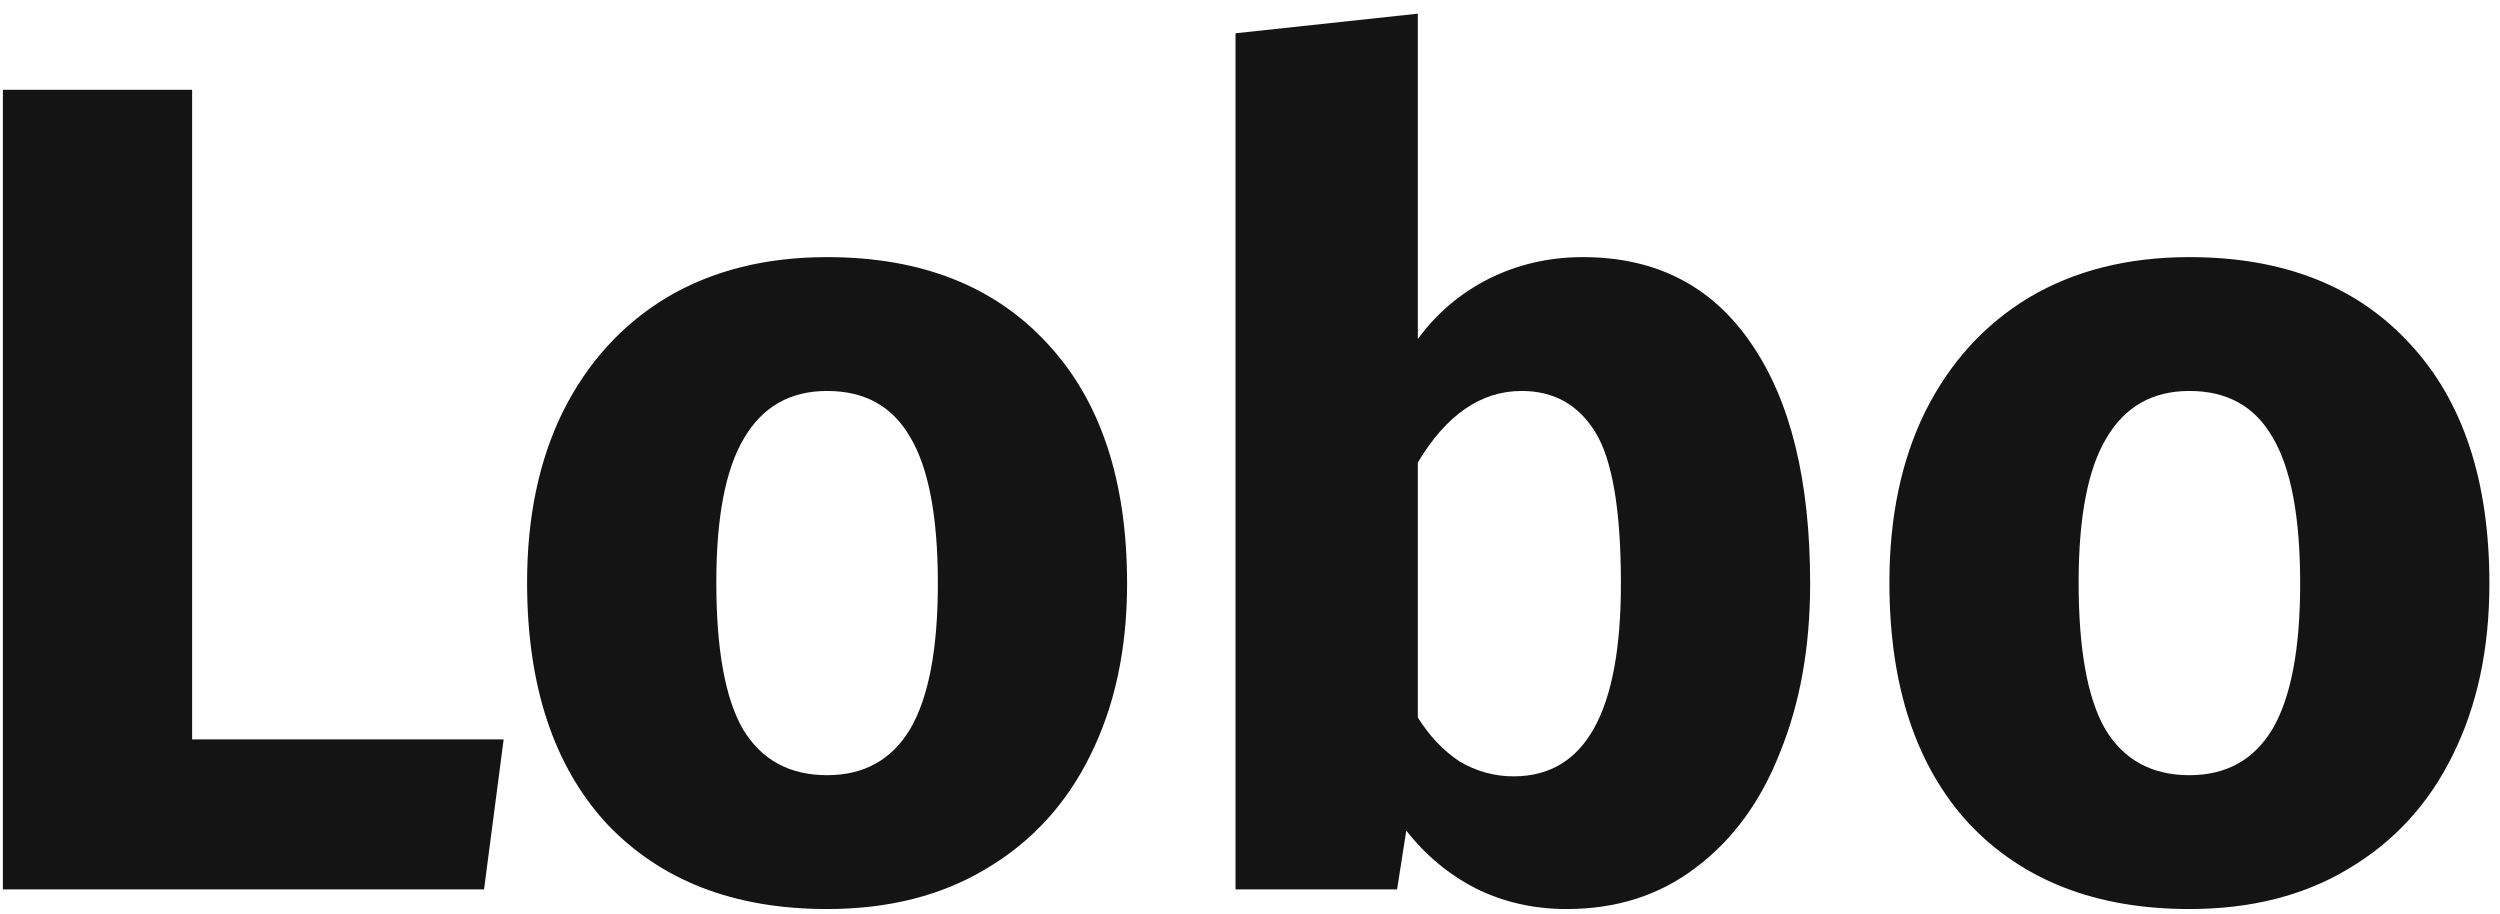
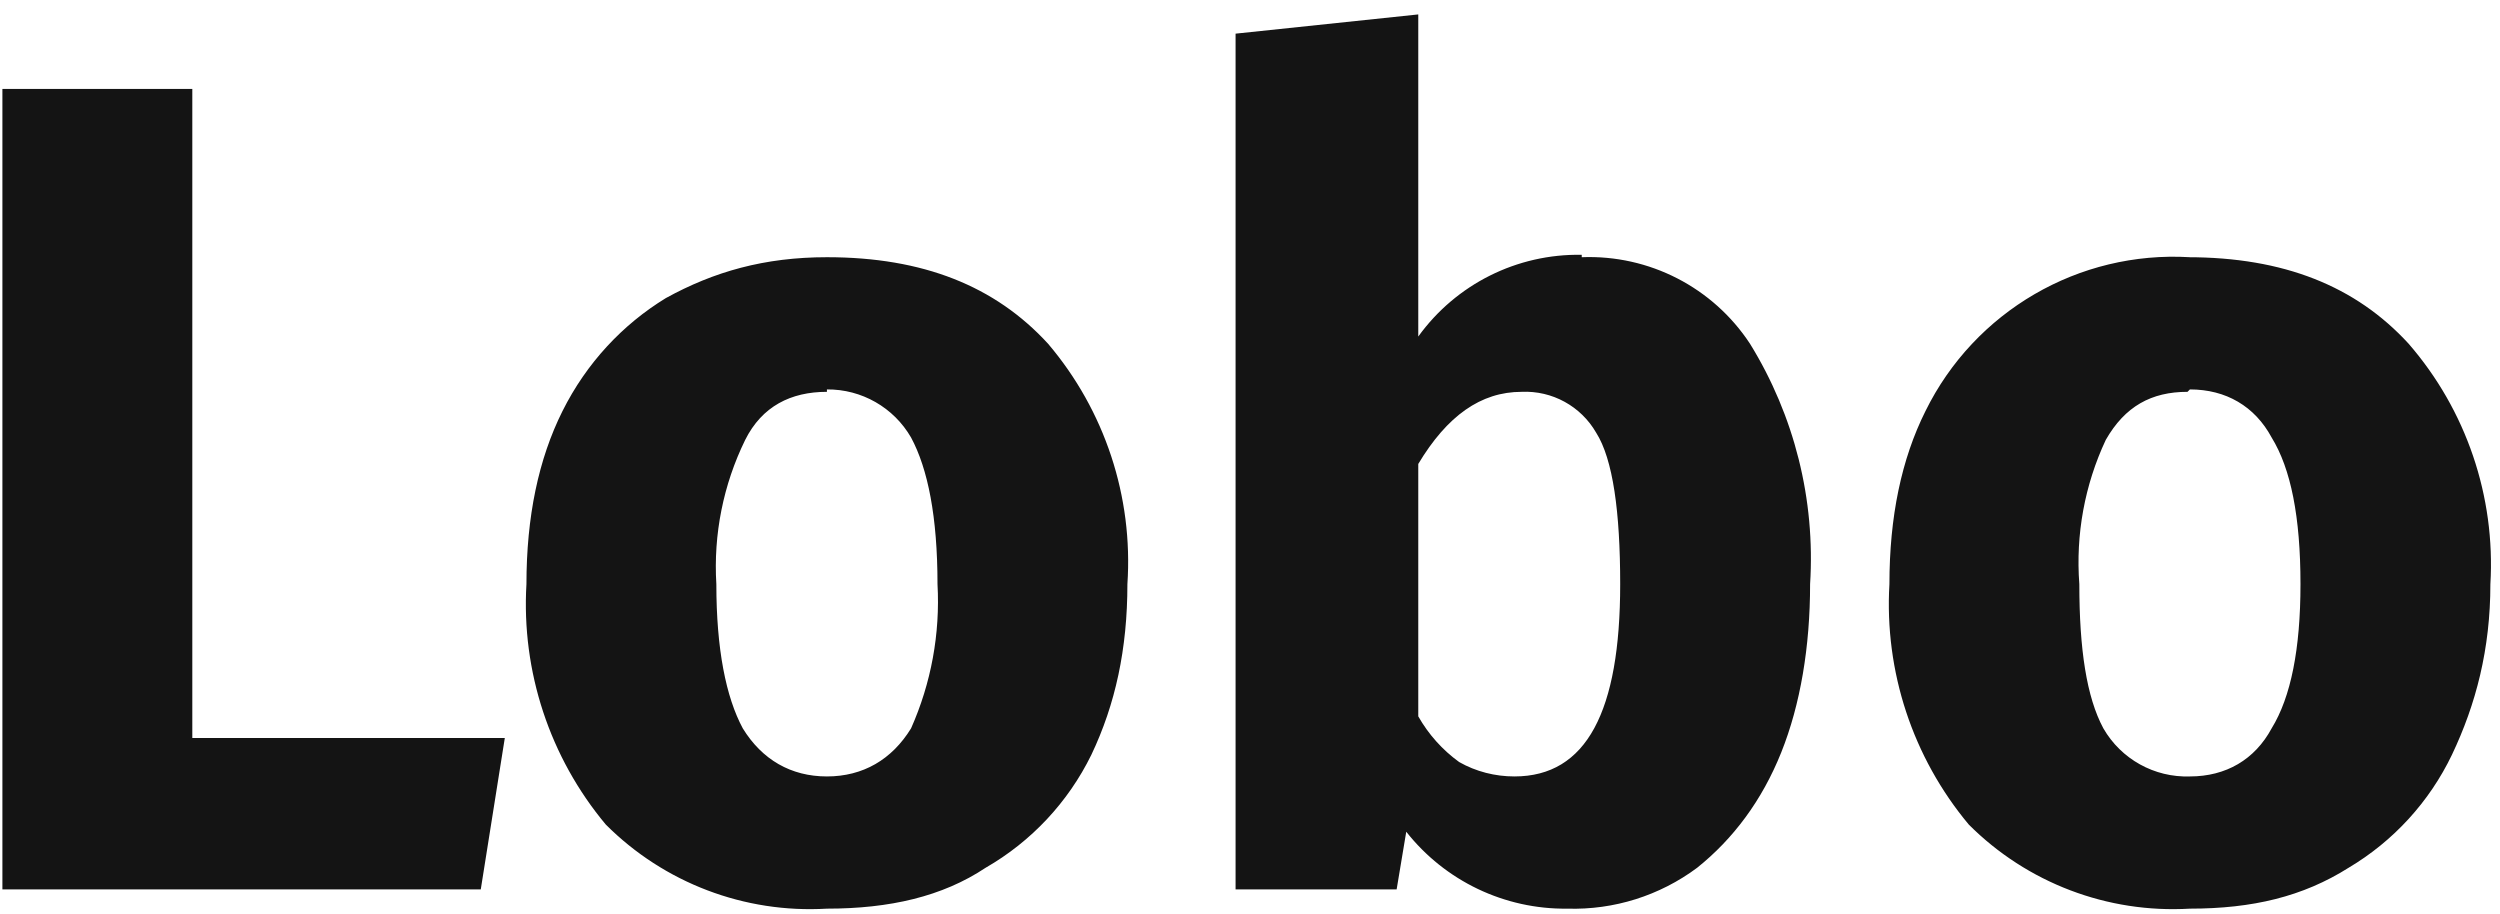
- <svg xmlns="http://www.w3.org/2000/svg" width="104" height="38" viewBox="0 0 104 38" fill="none">
-   <path d="M7.992 3.736V30.76H20.952L20.136 37H0.12V3.736H7.992Z" fill="#141414" />
-   <path d="M34.407 10.696C38.311 10.696 41.367 11.896 43.575 14.296C45.783 16.664 46.887 19.992 46.887 24.28C46.887 27 46.375 29.384 45.351 31.432C44.359 33.448 42.919 35.016 41.031 36.136C39.175 37.256 36.967 37.816 34.407 37.816C30.535 37.816 27.479 36.632 25.239 34.264C23.031 31.864 21.927 28.52 21.927 24.232C21.927 21.512 22.423 19.144 23.415 17.128C24.439 15.08 25.879 13.496 27.735 12.376C29.623 11.256 31.847 10.696 34.407 10.696ZM34.407 16.264C32.871 16.264 31.719 16.92 30.951 18.232C30.183 19.512 29.799 21.512 29.799 24.232C29.799 27.016 30.167 29.048 30.903 30.328C31.671 31.608 32.839 32.248 34.407 32.248C35.943 32.248 37.095 31.608 37.863 30.328C38.631 29.016 39.015 27 39.015 24.28C39.015 21.496 38.631 19.464 37.863 18.184C37.127 16.904 35.975 16.264 34.407 16.264Z" fill="#141414" />
-   <path d="M65.846 10.696C68.886 10.696 71.222 11.896 72.854 14.296C74.486 16.664 75.302 19.992 75.302 24.28C75.302 26.904 74.886 29.24 74.054 31.288C73.254 33.336 72.086 34.936 70.55 36.088C69.046 37.24 67.254 37.816 65.174 37.816C63.798 37.816 62.534 37.528 61.382 36.952C60.262 36.376 59.302 35.576 58.502 34.552L58.118 37H51.398V1.384L58.982 0.568V14.104C59.75 13.048 60.726 12.216 61.91 11.608C63.126 11 64.438 10.696 65.846 10.696ZM62.966 32.296C65.942 32.296 67.43 29.624 67.43 24.28C67.43 21.24 67.078 19.144 66.374 17.992C65.67 16.84 64.646 16.264 63.302 16.264C61.606 16.264 60.166 17.256 58.982 19.24V29.848C59.462 30.616 60.038 31.224 60.71 31.672C61.414 32.088 62.166 32.296 62.966 32.296Z" fill="#141414" />
-   <path d="M91.079 10.696C94.983 10.696 98.039 11.896 100.247 14.296C102.455 16.664 103.559 19.992 103.559 24.28C103.559 27 103.047 29.384 102.023 31.432C101.031 33.448 99.591 35.016 97.703 36.136C95.847 37.256 93.639 37.816 91.079 37.816C87.207 37.816 84.151 36.632 81.911 34.264C79.703 31.864 78.599 28.52 78.599 24.232C78.599 21.512 79.095 19.144 80.087 17.128C81.111 15.08 82.551 13.496 84.407 12.376C86.295 11.256 88.519 10.696 91.079 10.696ZM91.079 16.264C89.543 16.264 88.391 16.92 87.623 18.232C86.855 19.512 86.471 21.512 86.471 24.232C86.471 27.016 86.839 29.048 87.575 30.328C88.343 31.608 89.511 32.248 91.079 32.248C92.615 32.248 93.767 31.608 94.535 30.328C95.303 29.016 95.687 27 95.687 24.28C95.687 21.496 95.303 19.464 94.535 18.184C93.799 16.904 92.647 16.264 91.079 16.264Z" fill="#141414" />
+ <svg xmlns="http://www.w3.org/2000/svg" fill="none" viewBox="0 0 104 38">
+   <path fill="#141414" d="M8 3.7v27h13L20 37H.1V3.7H8Zm26.4 7c4 0 7 1.2 9.2 3.6a14 14 0 0 1 3.3 10c0 2.7-.5 5-1.5 7.1a11 11 0 0 1-4.4 4.7c-1.8 1.2-4 1.7-6.6 1.7a12 12 0 0 1-9.2-3.5 14.3 14.3 0 0 1-3.3-10c0-2.8.5-5.2 1.5-7.2s2.5-3.6 4.3-4.7c2-1.1 4.1-1.7 6.7-1.7Zm0 5.6c-1.5 0-2.7.6-3.4 2a12 12 0 0 0-1.2 6c0 2.7.4 4.7 1.1 6 .8 1.3 2 2 3.5 2s2.7-.7 3.5-2a13 13 0 0 0 1.1-6c0-2.8-.4-4.8-1.1-6.1a4 4 0 0 0-3.5-2Zm31.4-5.6a8 8 0 0 1 7 3.6 17 17 0 0 1 2.5 10c0 2.6-.4 5-1.2 7-.8 2-2 3.6-3.5 4.8a8.6 8.6 0 0 1-5.4 1.7 8.4 8.4 0 0 1-6.7-3.2l-.4 2.4h-6.7V1.4L59 .6V14a8.2 8.2 0 0 1 6.8-3.4ZM63 32.3c3 0 4.4-2.7 4.4-8 0-3-.3-5.2-1-6.3a3.4 3.4 0 0 0-3.1-1.7c-1.7 0-3.1 1-4.3 3v10.5a6 6 0 0 0 1.7 1.9c.7.4 1.5.6 2.3.6Zm28-21.6c4 0 7 1.2 9.2 3.6a14 14 0 0 1 3.4 10c0 2.7-.6 5-1.6 7.1a11 11 0 0 1-4.3 4.7c-1.9 1.2-4 1.7-6.6 1.7a12 12 0 0 1-9.2-3.5 14.3 14.3 0 0 1-3.3-10c0-2.8.5-5.2 1.5-7.2a11.5 11.5 0 0 1 11-6.4Zm0 5.6c-1.5 0-2.6.6-3.4 2a12 12 0 0 0-1.1 6c0 2.7.3 4.7 1 6a4 4 0 0 0 3.6 2c1.5 0 2.7-.7 3.4-2 .8-1.3 1.2-3.3 1.2-6 0-2.8-.4-4.8-1.2-6.1-.7-1.3-1.9-2-3.4-2Z" />
</svg>
